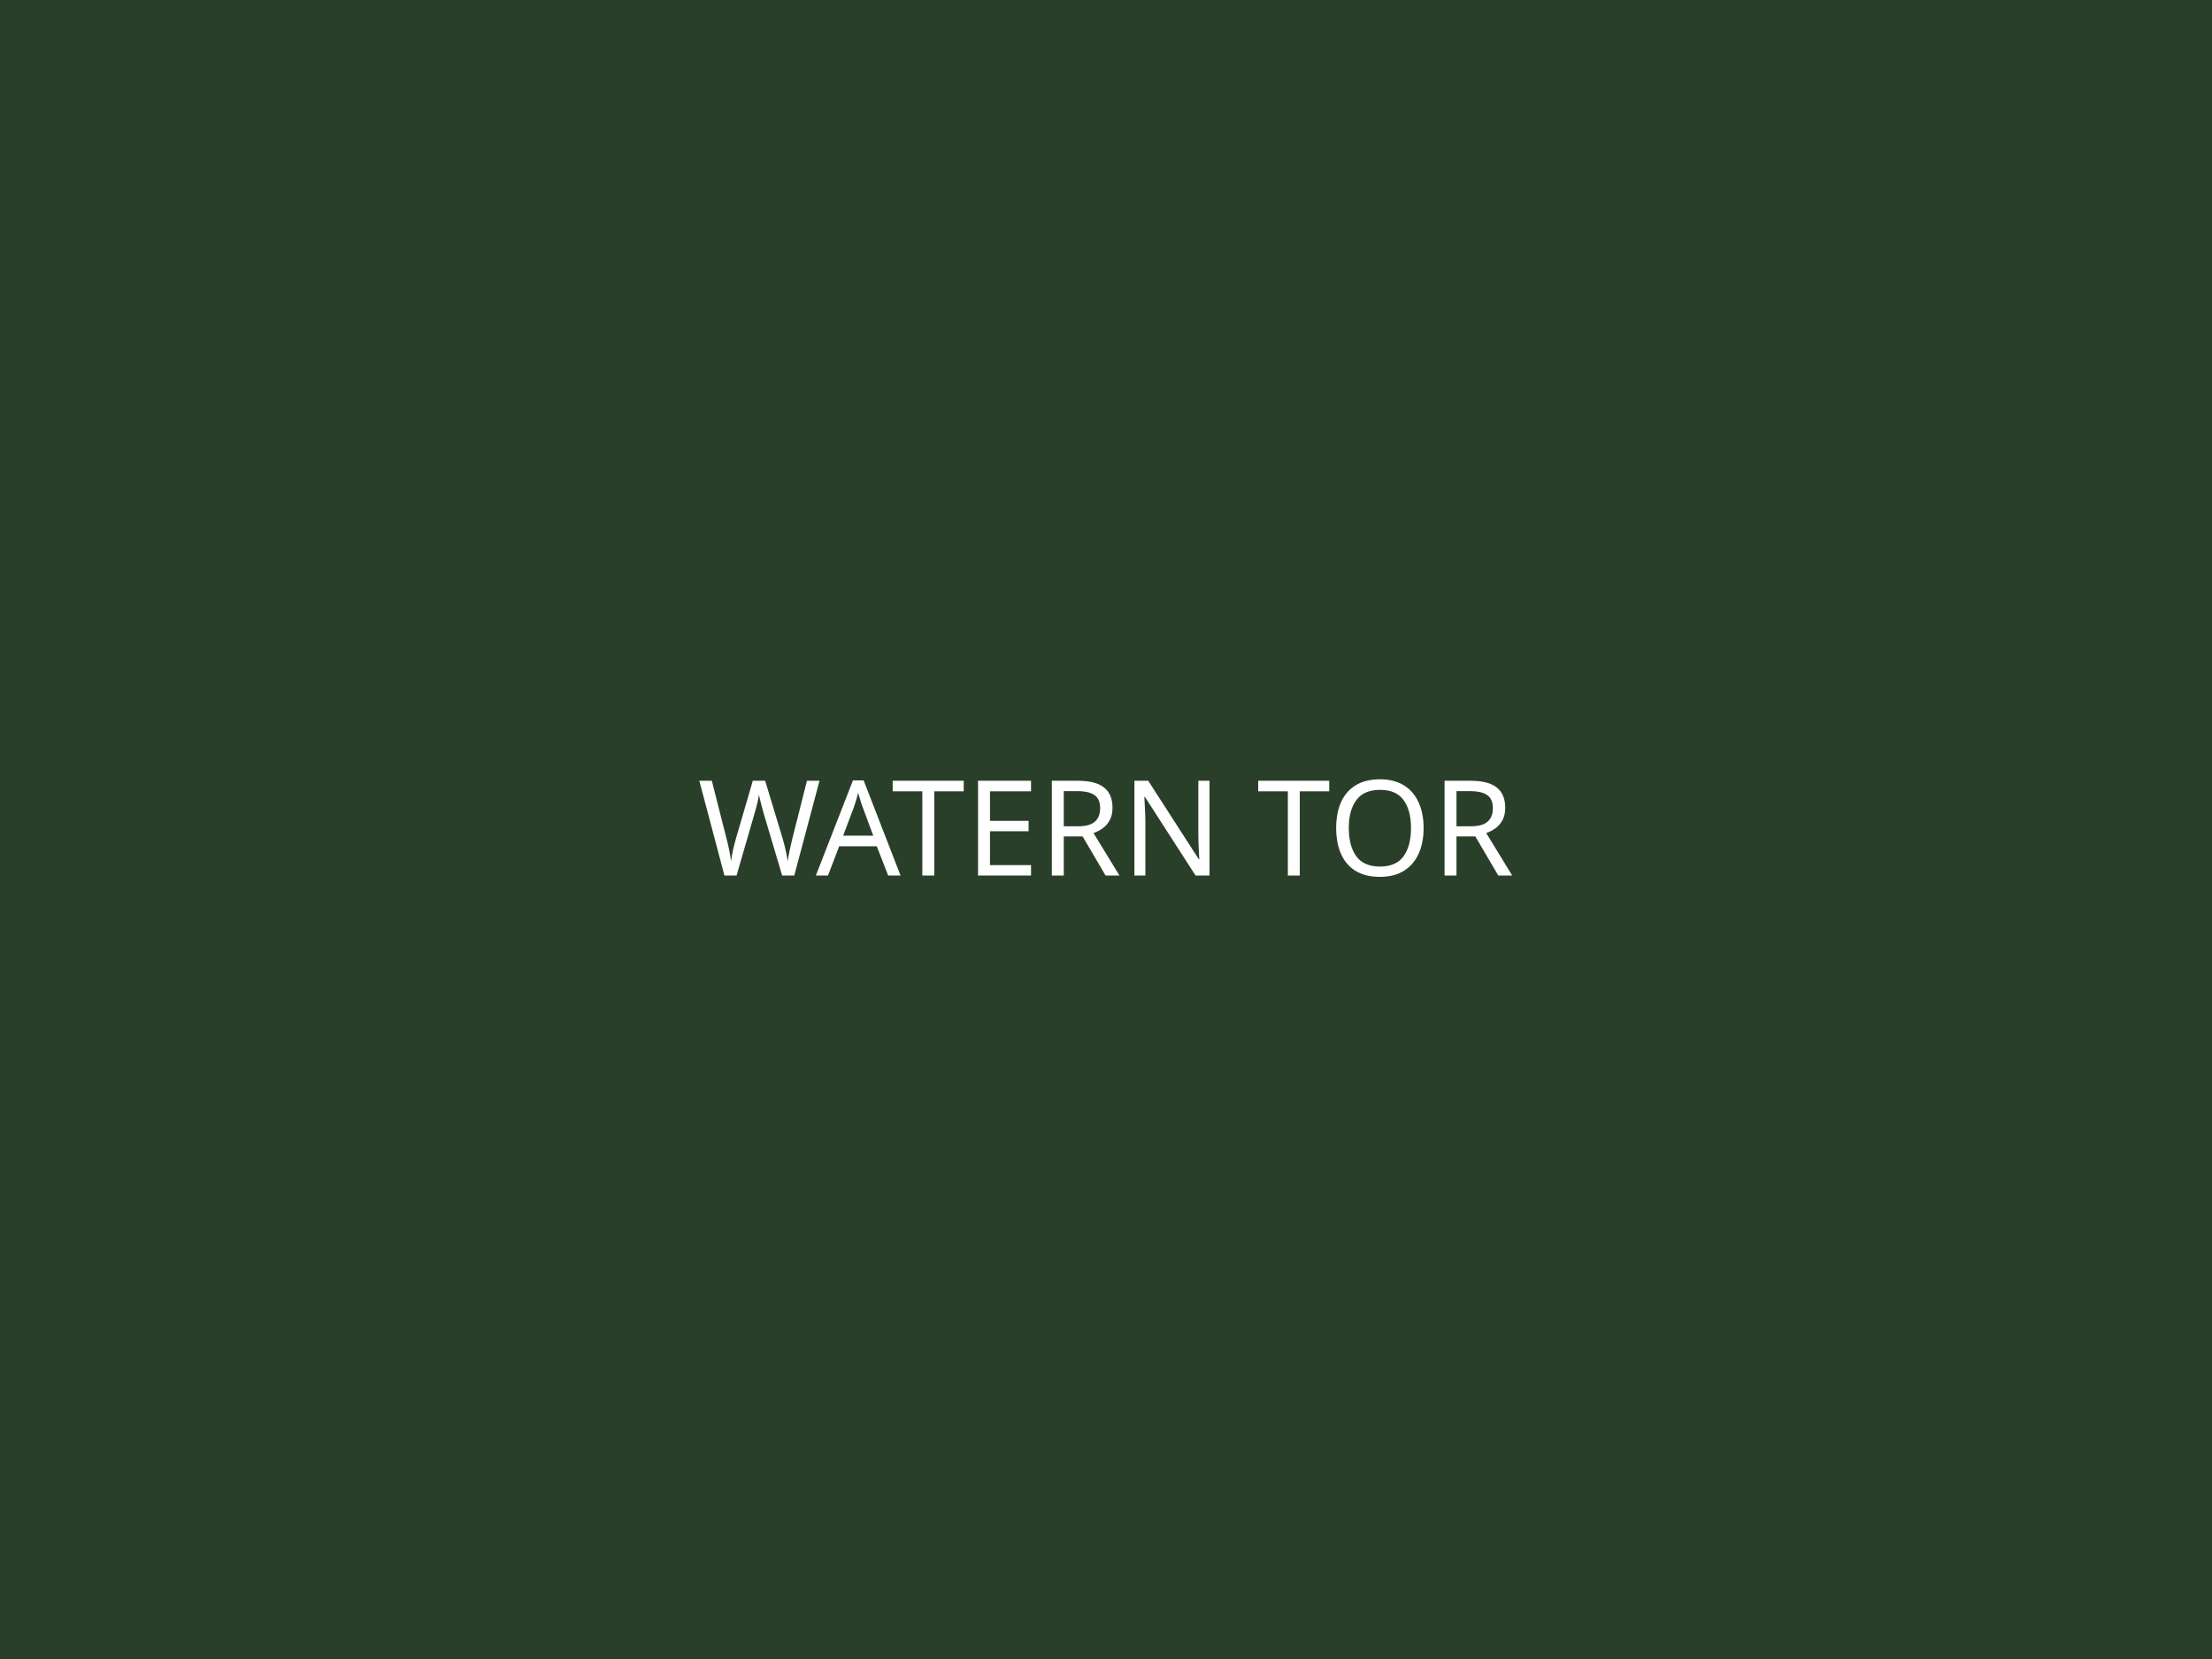
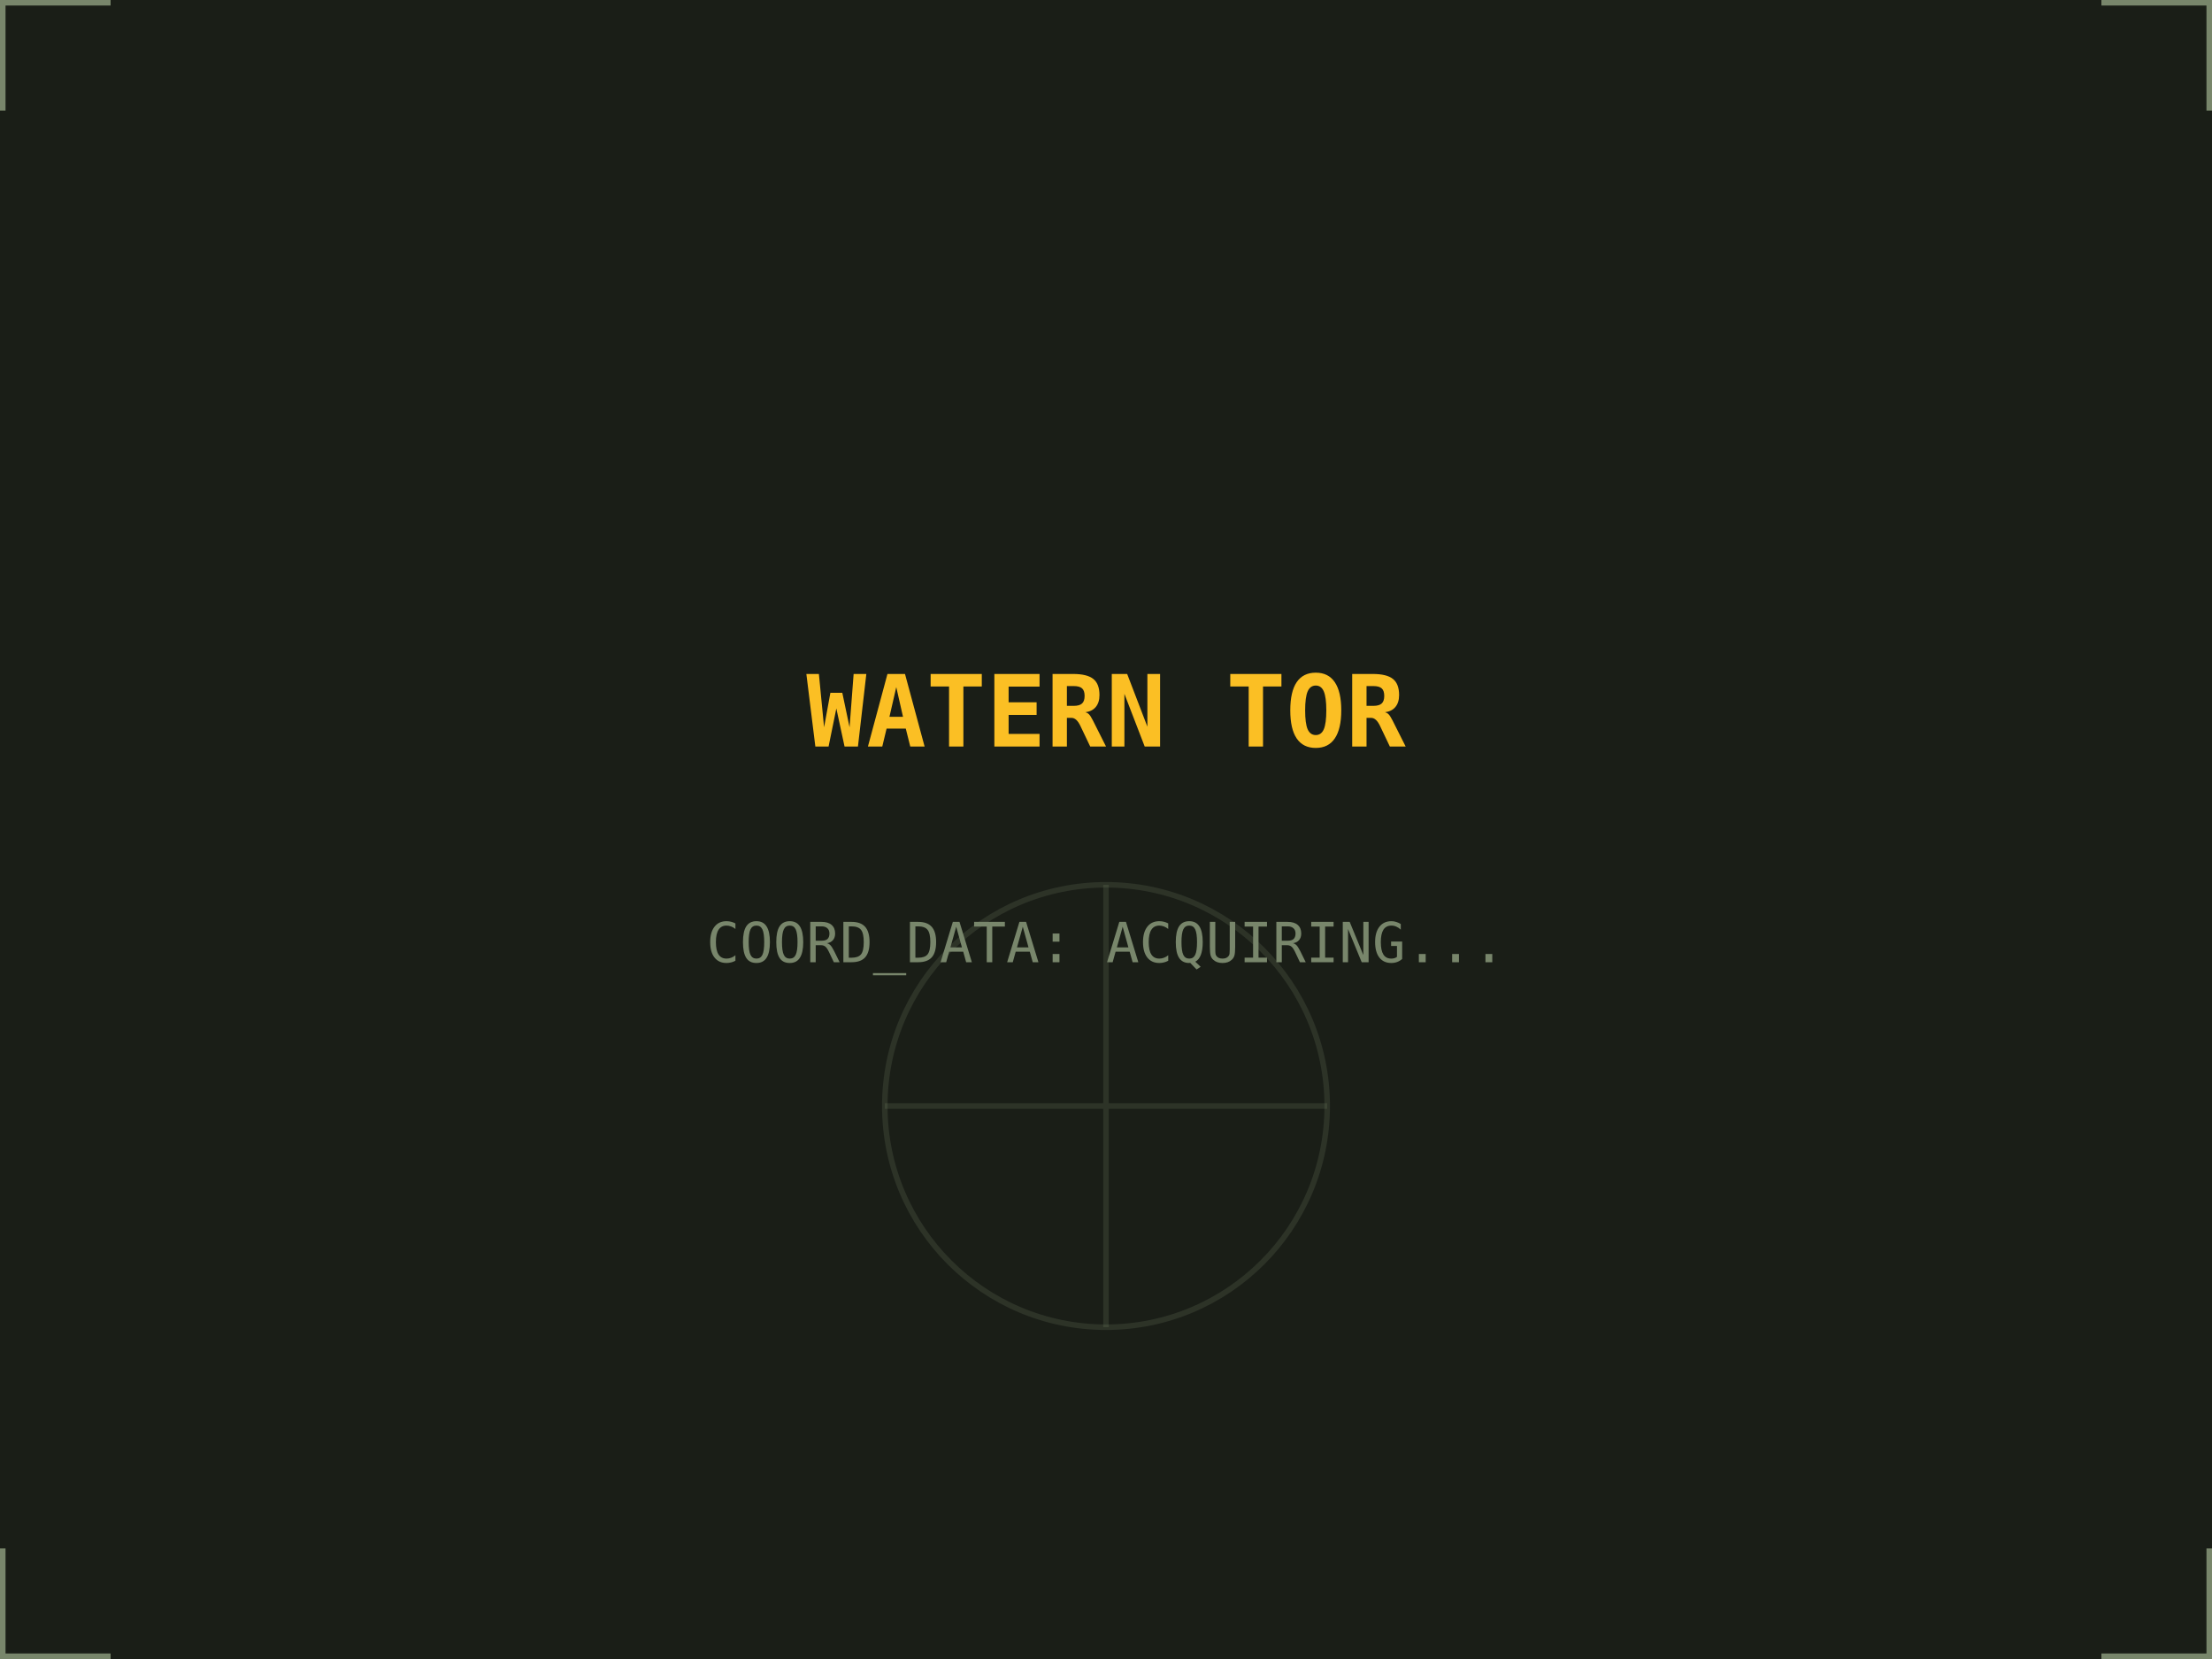
- <svg xmlns="http://www.w3.org/2000/svg" width="400" height="300">
-   <rect width="100%" height="100%" fill="#2a3f2a" />
-   <text x="50%" y="50%" font-family="sans-serif" font-size="24" fill="white" text-anchor="middle" dominant-baseline="middle">WATERN TOR</text>
+ <svg xmlns="http://www.w3.org/2000/svg" width="400" height="300" viewBox="0 0 400 300">
+   <rect width="100%" height="100%" fill="#1a1e17" />
+   <path d="M0 0 L20 0 M0 0 L0 20" stroke="#78866b" stroke-width="2" />
+   <path d="M380 0 L400 0 M400 0 L400 20" stroke="#78866b" stroke-width="2" />
+   <path d="M0 280 L0 300 M0 300 L20 300" stroke="#78866b" stroke-width="2" />
+   <path d="M380 300 L400 300 M400 300 L400 280" stroke="#78866b" stroke-width="2" />
+   <text x="50%" y="45%" font-family="monospace" font-size="18" fill="#fbbf24" text-anchor="middle" font-weight="bold">WATERN TOR</text>
+   <text x="50%" y="58%" font-family="monospace" font-size="10" fill="#78866b" text-anchor="middle">COORD_DATA: ACQUIRING...</text>
+   <circle cx="200" cy="200" r="40" fill="none" stroke="#78866b" stroke-width="1" opacity="0.2" />
+   <path d="M160 200 L240 200 M200 160 L200 240" stroke="#78866b" stroke-width="1" opacity="0.2" />
</svg>
